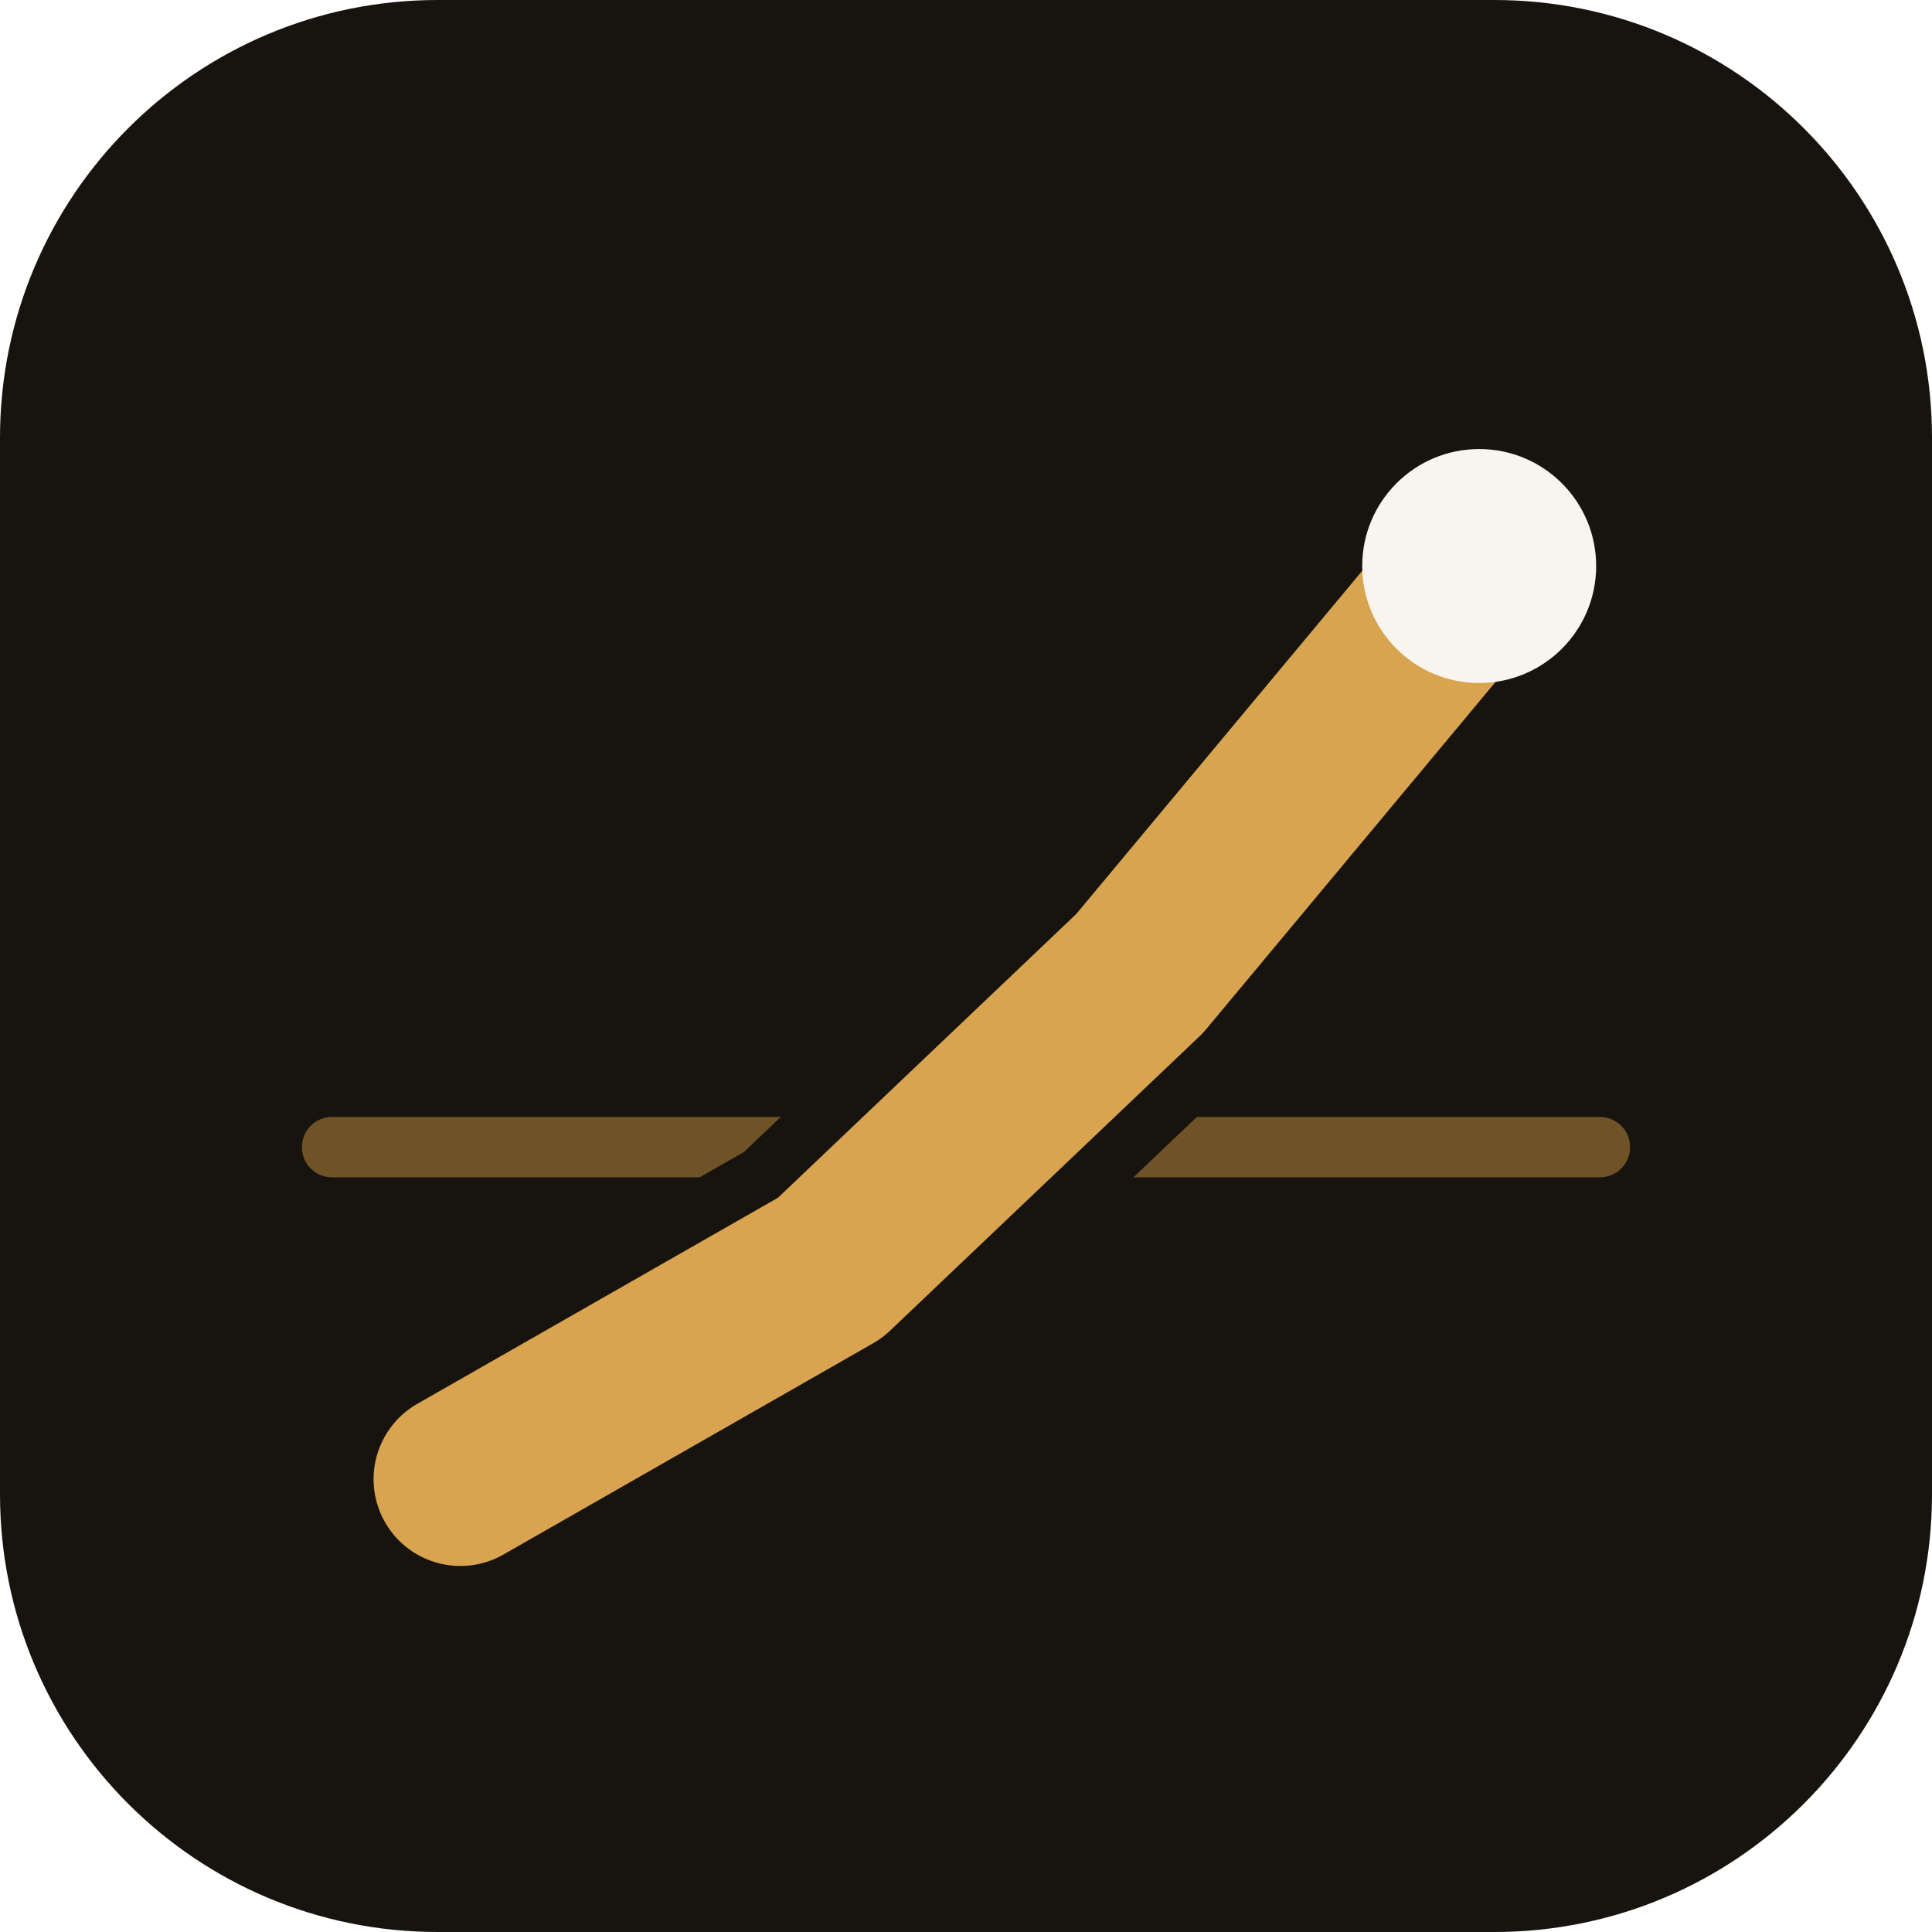
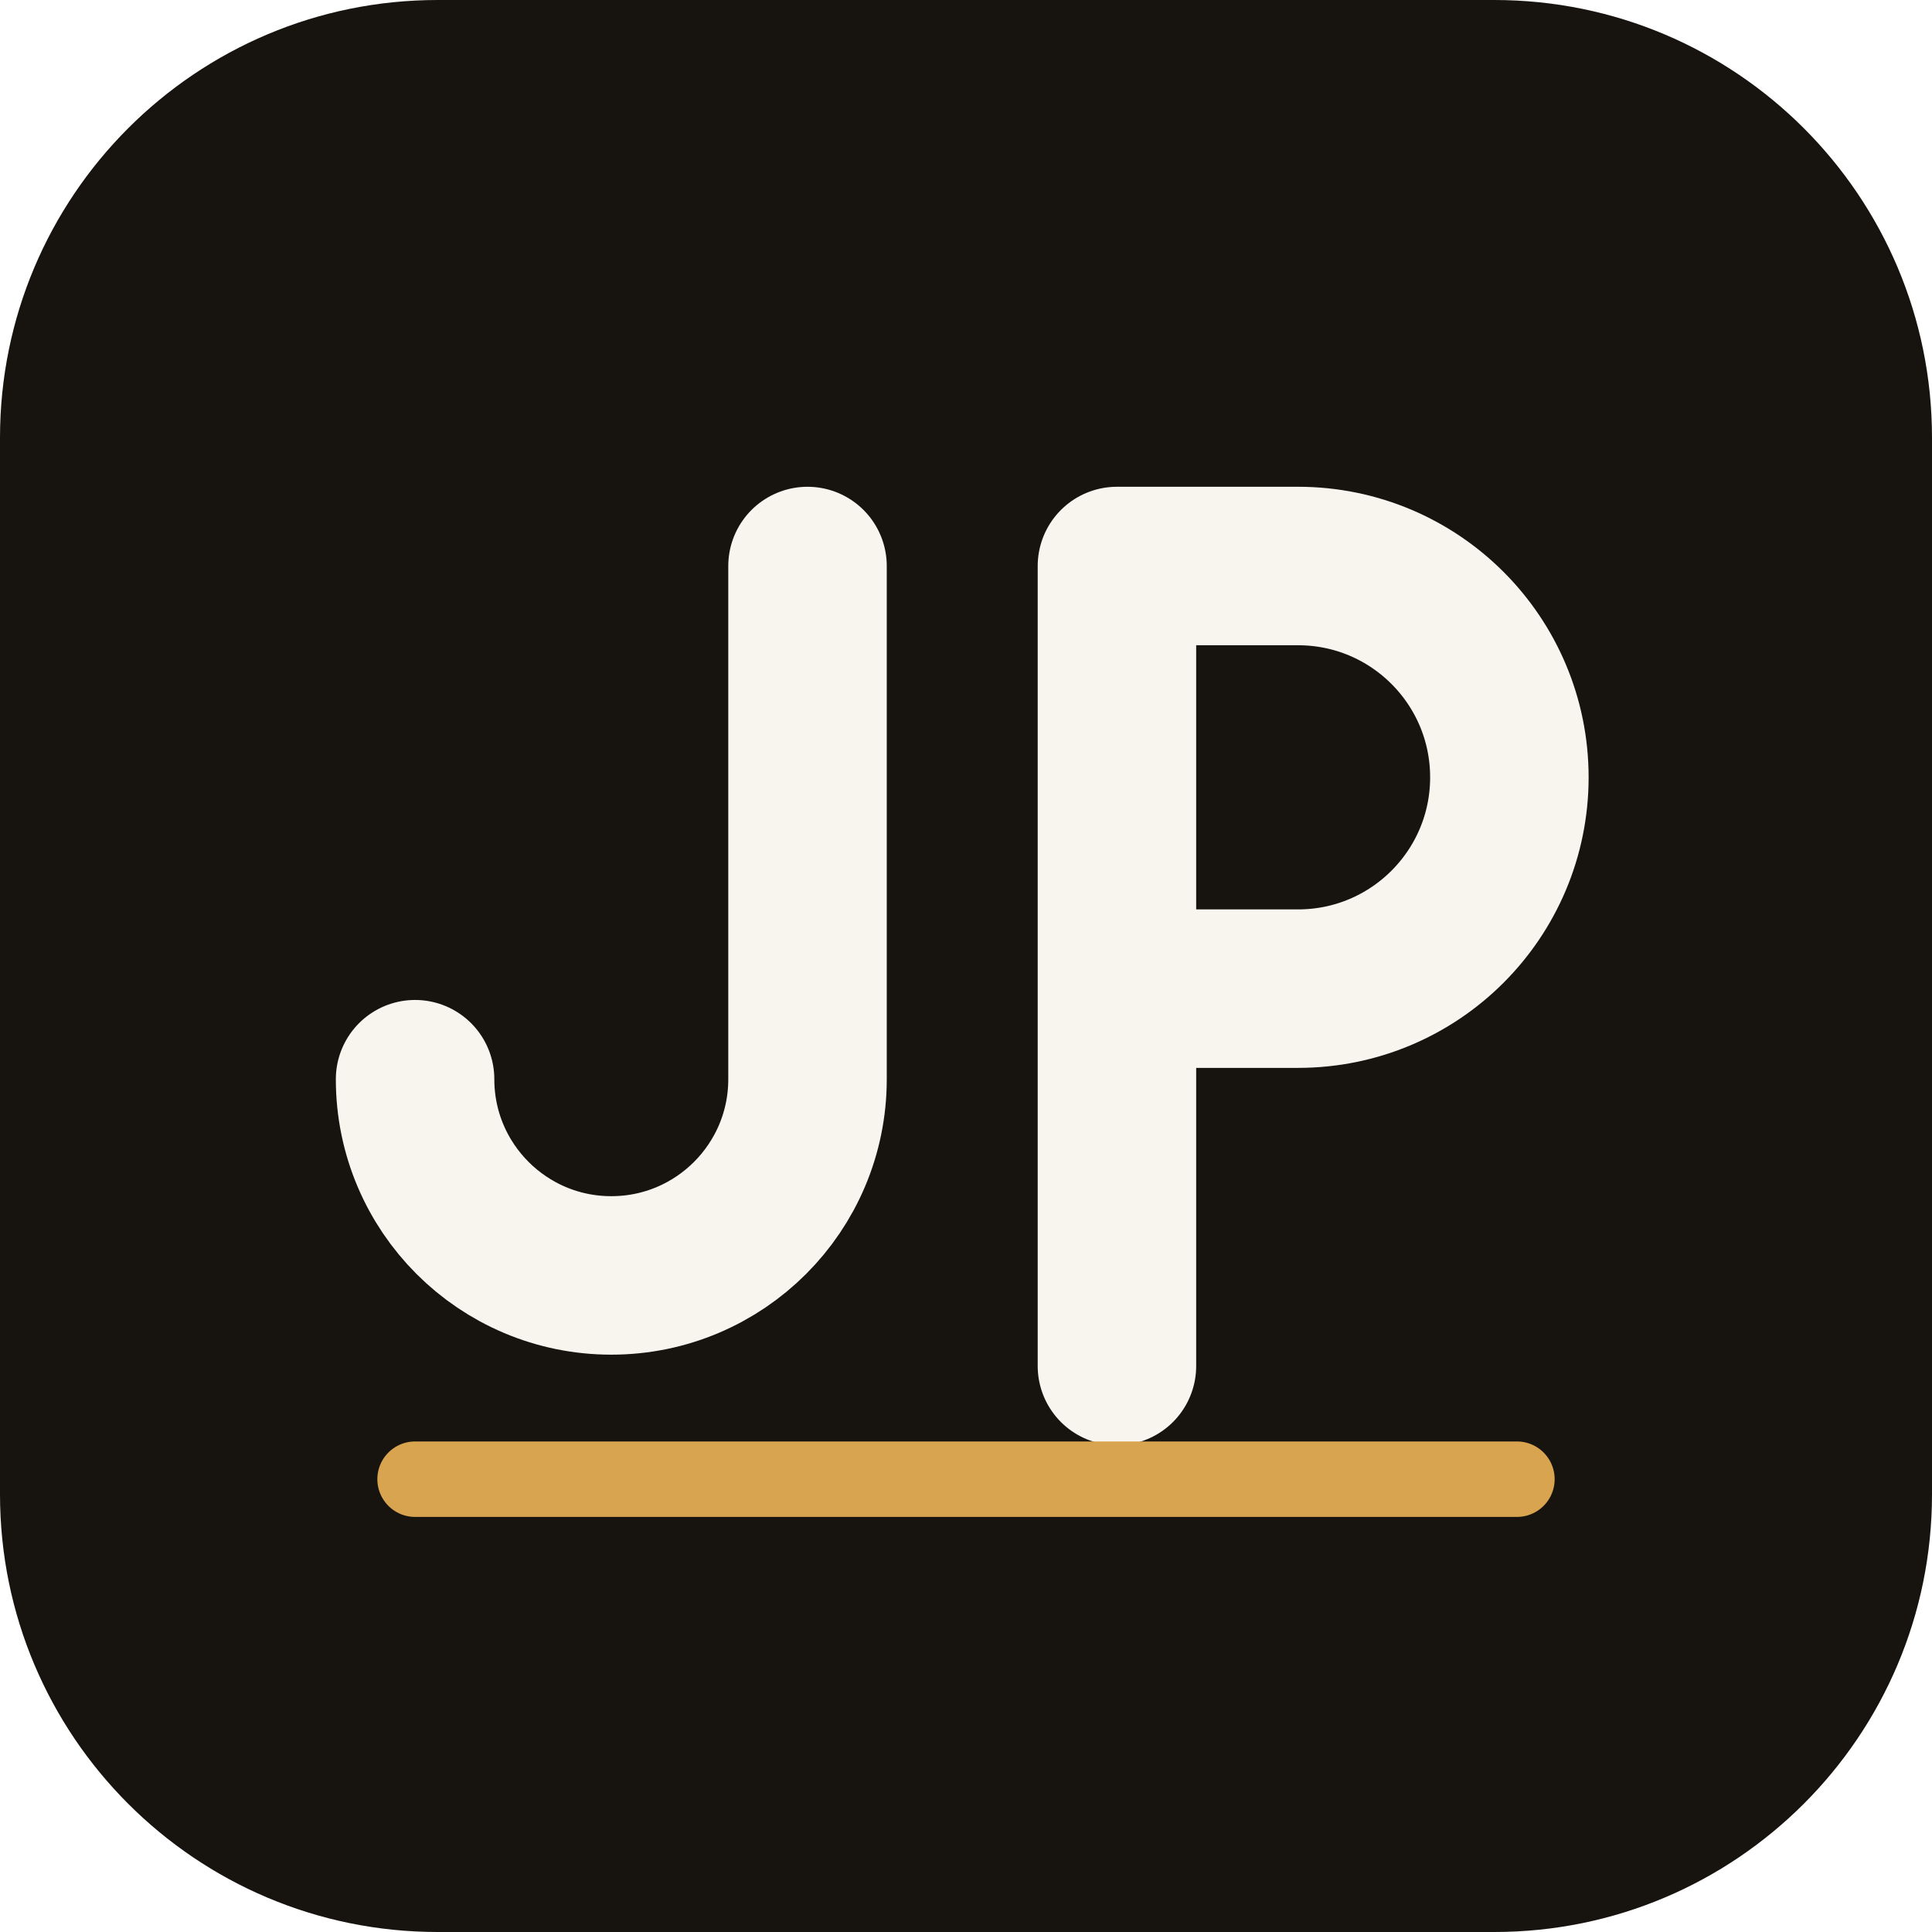
<svg xmlns="http://www.w3.org/2000/svg" viewBox="0 0 512 512" width="512" height="512" role="img" aria-label="JPBarber">
  <rect width="512" height="512" rx="116" fill="#17140f" />
-   <line x1="88" y1="304" x2="424" y2="304" stroke="#b8863a" stroke-width="16" stroke-linecap="round" opacity="0.55" />
-   <path d="M 122,392 L 220,336 L 302,258 L 392,150" fill="none" stroke="#17140f" stroke-width="76" stroke-linecap="round" stroke-linejoin="round" />
-   <path d="M 122,392 L 220,336 L 302,258 L 392,150" fill="none" stroke="#d9a44f" stroke-width="46" stroke-linecap="round" stroke-linejoin="round" />
-   <circle cx="392" cy="150" r="31" fill="#f8f5ee" />
+   <g fill="none" stroke="#f8f5ee" stroke-width="42" stroke-linecap="round" stroke-linejoin="round">
+     <path d="M 214,150 L 214,286 A 52,52 0 0 1 110,286" />
+     <path d="M 296,362 L 296,150 L 344,150 A 56,56 0 0 1 344,262 L 296,262" />
+   </g>
+   <line x1="110" y1="392" x2="402" y2="392" stroke="#d9a44f" stroke-width="20" stroke-linecap="round" />
</svg>
